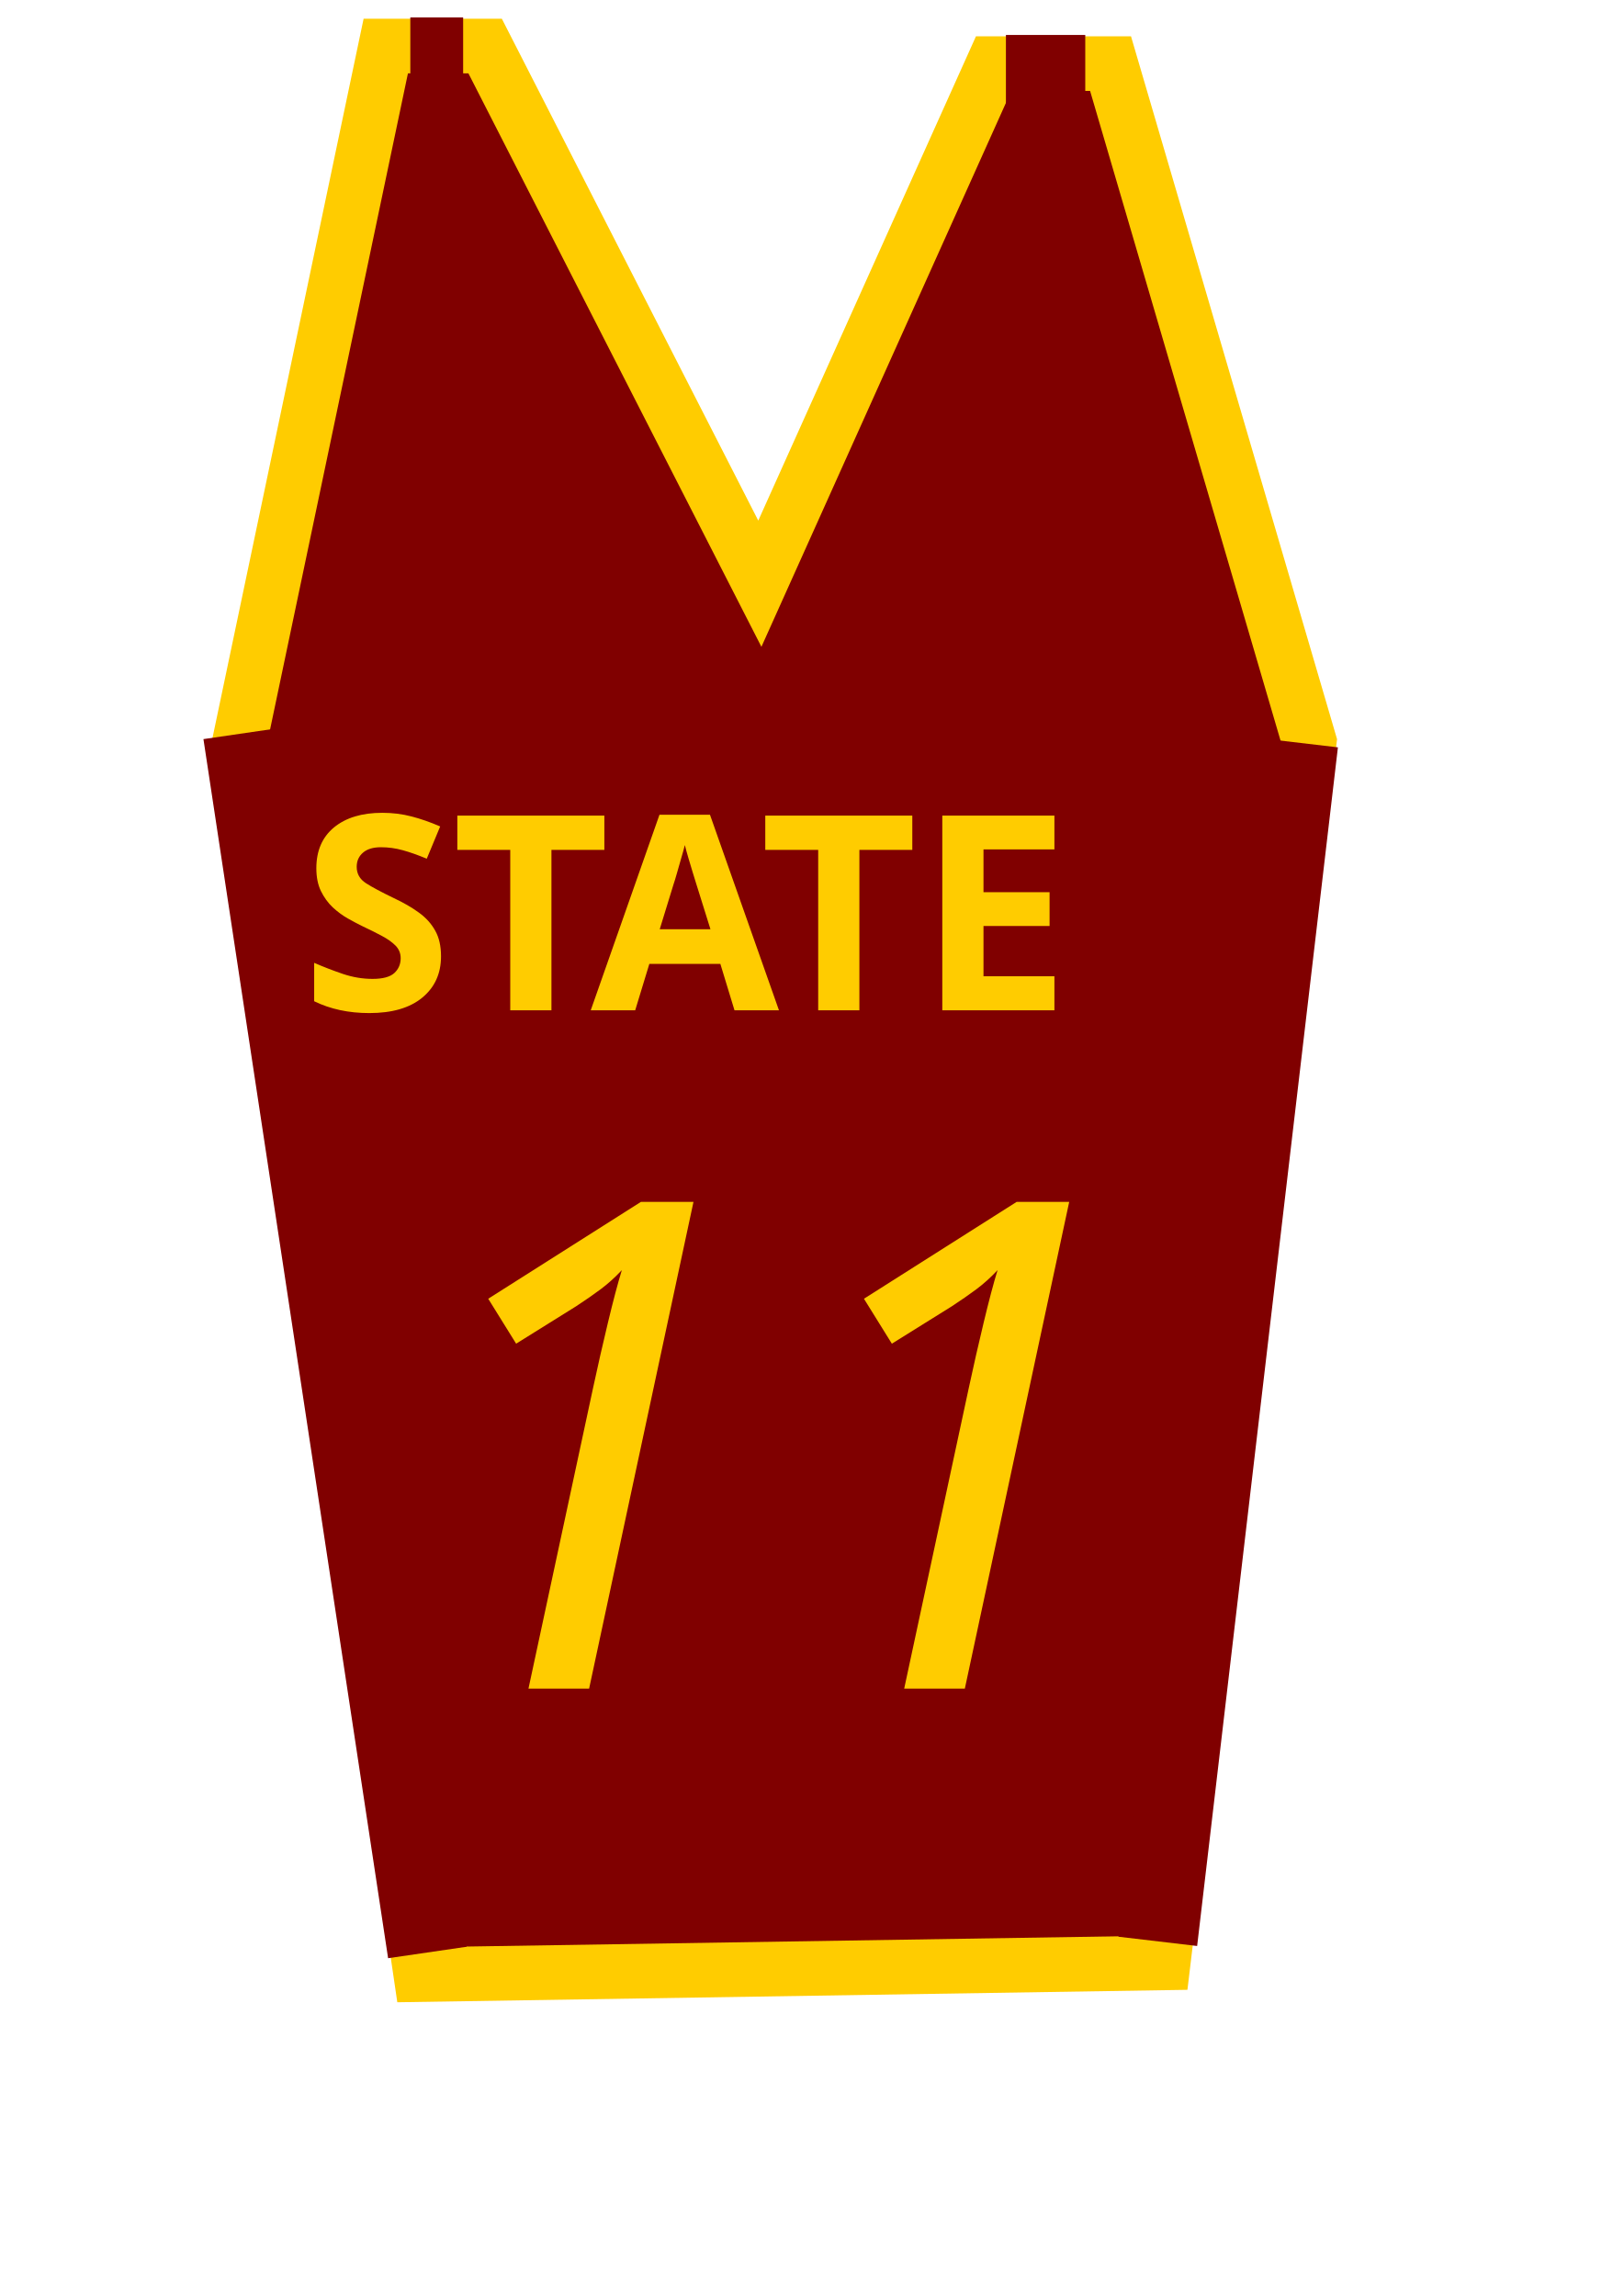
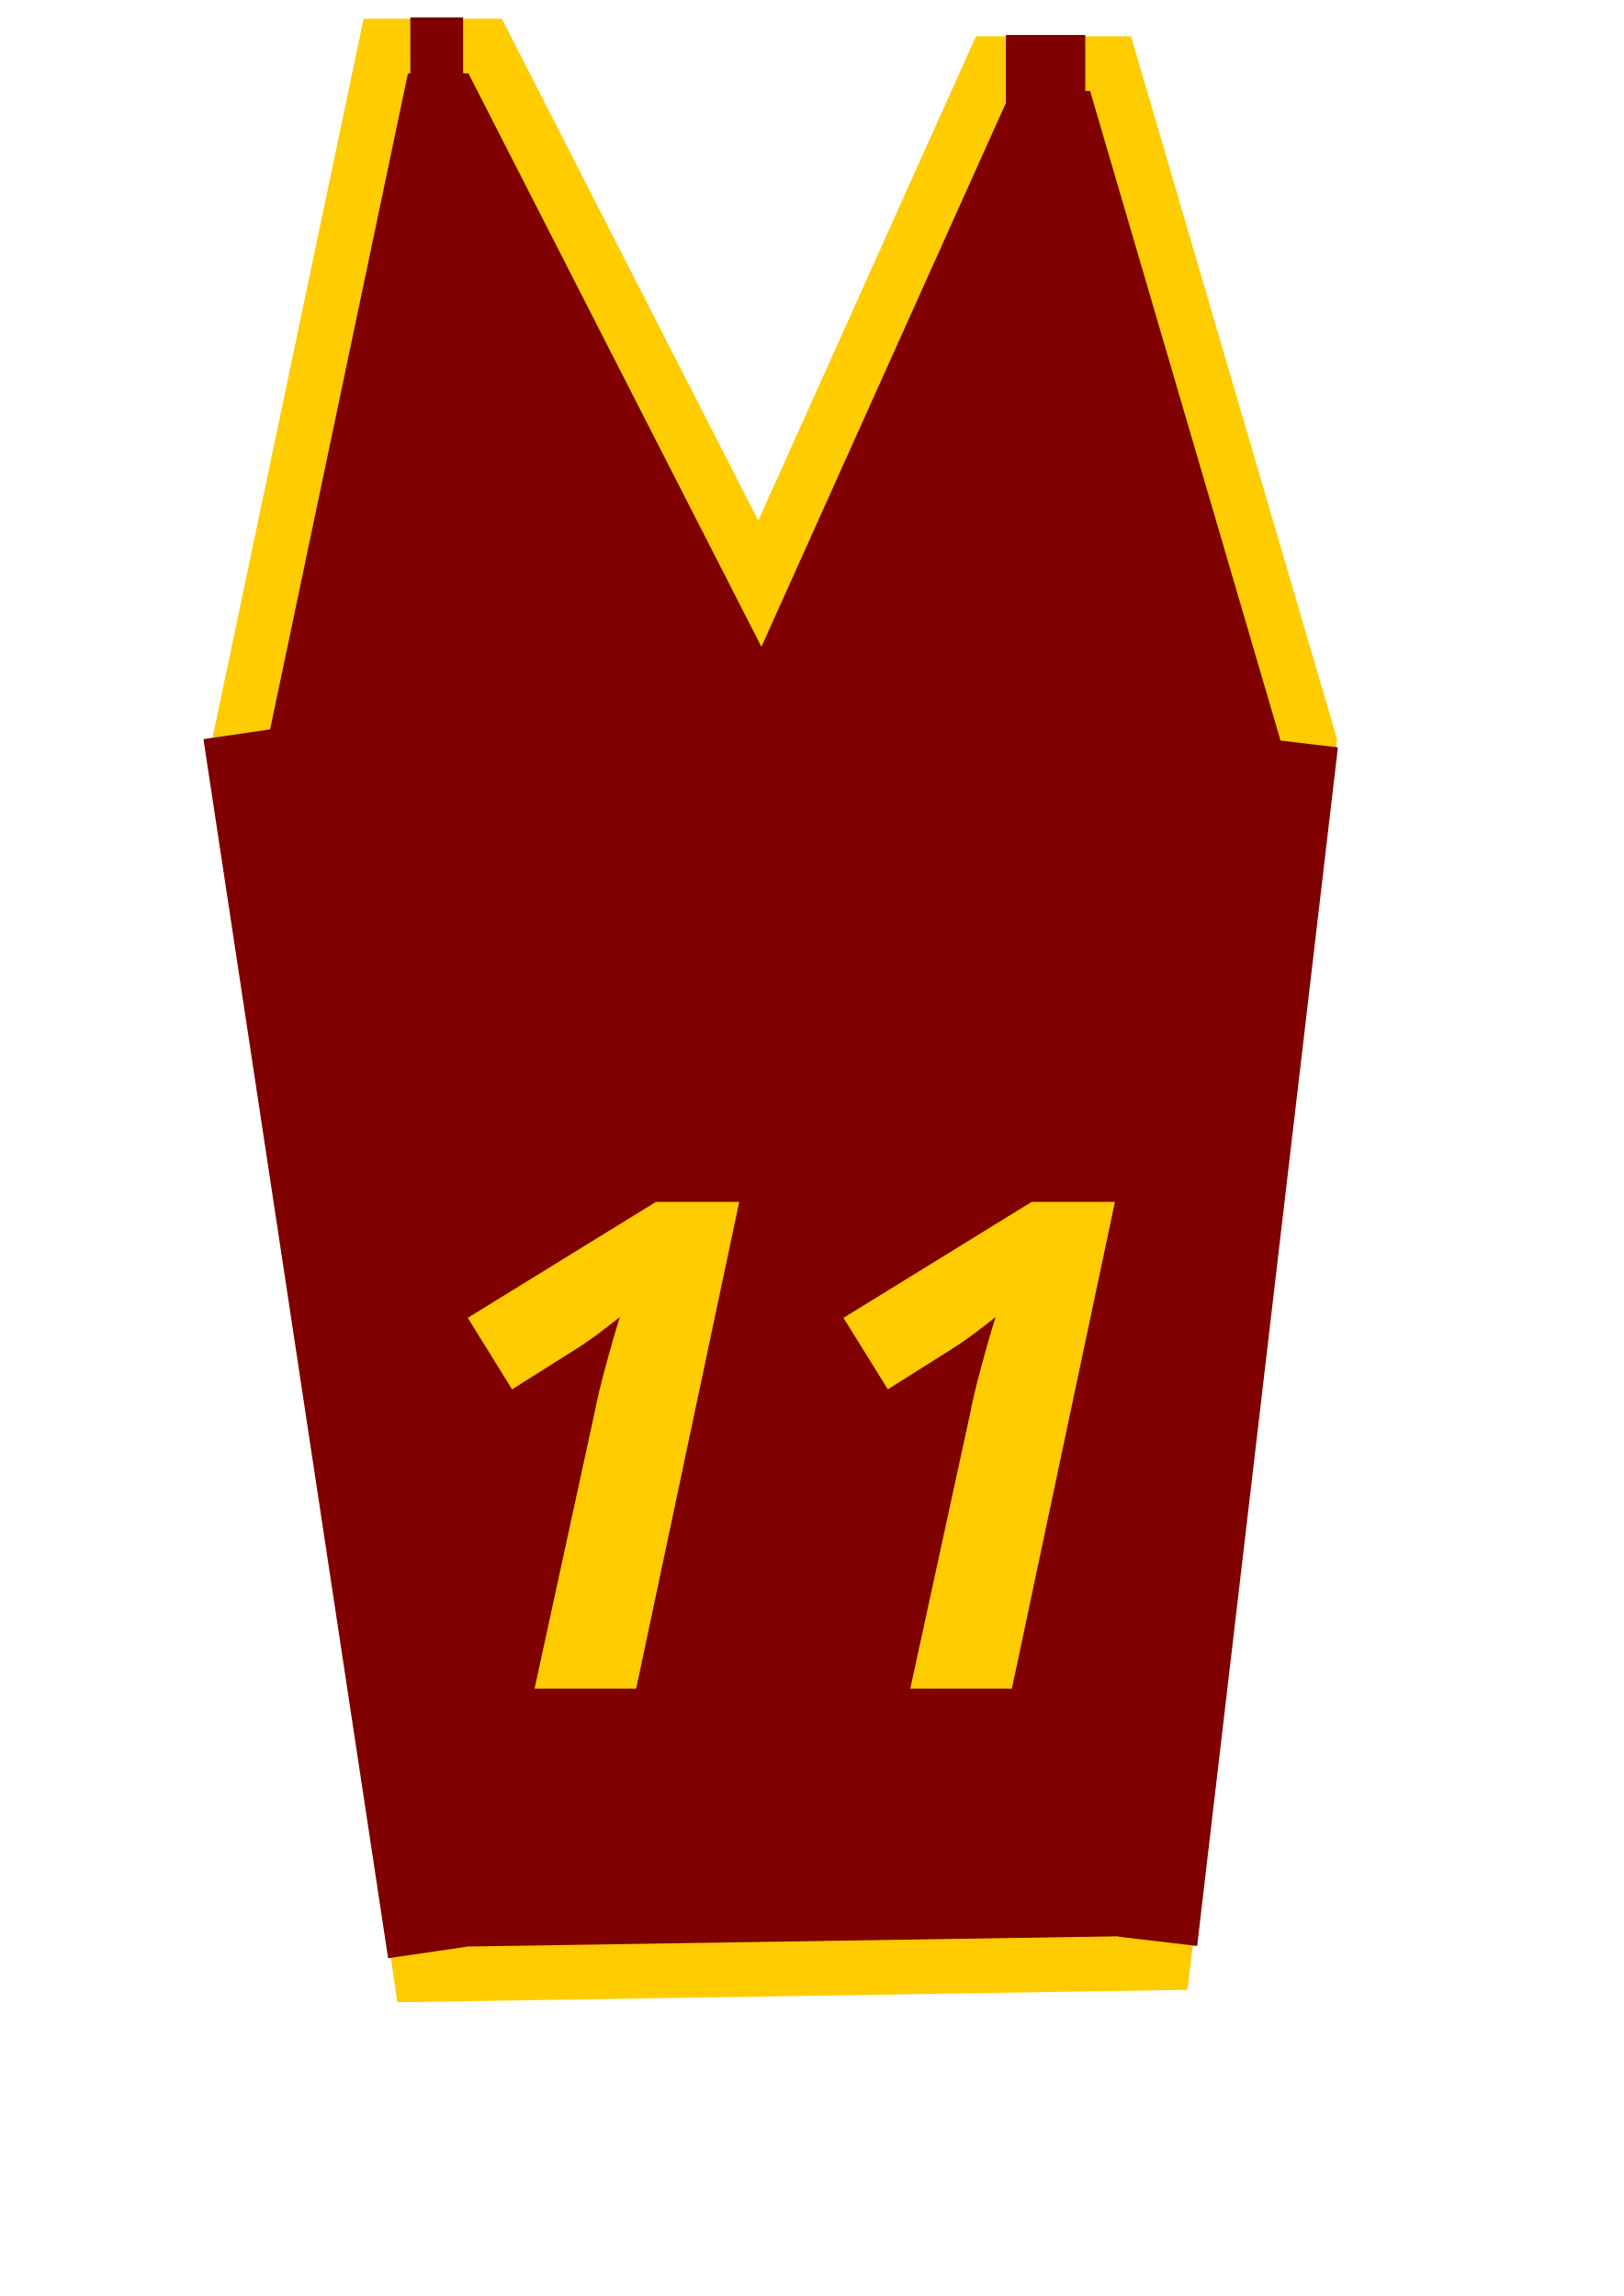
<svg xmlns="http://www.w3.org/2000/svg" width="210mm" height="297mm" viewBox="0 0 210 297" version="1.1" id="svg1618">
  <defs id="defs1612" />
  <g id="layer1">
    <path style="fill:#800000;stroke:#ffcc00;stroke-width:26.702;stroke-linecap:butt;stroke-linejoin:miter;stroke-opacity:1;stroke-miterlimit:4;stroke-dasharray:none" d="M 188.572 22.52 L 117.143 362.52 L 205.715 965.377 L 568.572 959.662 L 640 362.52 L 542.857 31.092 L 485.715 31.092 L 371.428 285.377 L 237.143 22.52 L 188.572 22.52 z " transform="scale(0.2645833)" id="path2167" />
    <rect style="opacity:1;fill:#800000;fill-opacity:1;stroke:none;stroke-width:8.027;stroke-miterlimit:4;stroke-dasharray:none;stroke-opacity:1" id="rect827" width="6.832" height="15.875" x="53.068" y="2.254" />
    <rect y="4.522" x="130.1" height="15.875" width="10.261" id="rect829" style="opacity:1;fill:#800000;fill-opacity:1;stroke:none;stroke-width:9.838;stroke-miterlimit:4;stroke-dasharray:none;stroke-opacity:1" />
    <rect style="opacity:1;fill:#800000;fill-opacity:1;stroke:none;stroke-width:31.178;stroke-miterlimit:4;stroke-dasharray:none;stroke-opacity:1" id="rect831" width="10.257" height="159.496" x="11.699" y="98.408" transform="matrix(0.9895084,-0.1444752,0.1497423,0.988725,0,0)" />
    <rect transform="matrix(0.9931423,0.1169114,-0.1166249,0.993176,0,0)" y="75.781" x="172.877" height="156.115" width="10.254" id="rect833" style="opacity:1;fill:#800000;fill-opacity:1;stroke:none;stroke-width:30.841;stroke-miterlimit:4;stroke-dasharray:none;stroke-opacity:1" />
-     <text id="text825" y="218.437" x="50.537" style="font-style:italic;font-variant:normal;font-weight:normal;font-stretch:normal;font-size:10.583px;line-height:1.25;font-family:'DejaVu Math TeX Gyre';-inkscape-font-specification:'DejaVu Math TeX Gyre Italic';letter-spacing:0px;word-spacing:0px;fill:#000000;fill-opacity:1;stroke:none;stroke-width:0.265" xml:space="preserve">
-       <tspan style="font-style:italic;font-variant:normal;font-weight:normal;font-stretch:normal;font-size:88.194px;font-family:'Bookman Uralic';-inkscape-font-specification:'Bookman Uralic Italic';fill:#ffcc00;stroke-width:0.265" y="218.437" x="50.537" id="tspan823">11</tspan>
-     </text>
-     <text xml:space="preserve" style="font-style:italic;font-variant:normal;font-weight:normal;font-stretch:normal;font-size:35.278px;line-height:1.25;font-family:'Bookman Uralic';-inkscape-font-specification:'Bookman Uralic Italic';letter-spacing:0px;word-spacing:0px;fill:#000000;fill-opacity:1;stroke:none;stroke-width:0.265" x="39.007" y="130.69" id="text5879">
-       <tspan id="tspan5877" x="39.007" y="130.69" style="font-style:normal;font-variant:normal;font-weight:bold;font-stretch:normal;font-size:35.278px;font-family:'Bookman Uralic';-inkscape-font-specification:'Bookman Uralic Bold';fill:#ffcc00;stroke-width:0.265">STATE</tspan>
+     <text id="text825" y="218.437" x="52.654" style="font-style:italic;font-variant:normal;font-weight:normal;font-stretch:normal;font-size:10.583px;line-height:1.25;font-family:'DejaVu Math TeX Gyre';-inkscape-font-specification:'DejaVu Math TeX Gyre Italic';letter-spacing:0px;word-spacing:0px;fill:#000000;fill-opacity:1;stroke:none;stroke-width:0.265" xml:space="preserve">
+       <tspan style="font-style:italic;font-variant:normal;font-weight:800;font-stretch:normal;font-size:88.194px;font-family:'System Font';-inkscape-font-specification:'System Font Ultra-Bold Italic';fill:#ffcc00;stroke-width:0.265" y="218.437" x="52.654" id="tspan823">11</tspan>
    </text>
  </g>
</svg>
